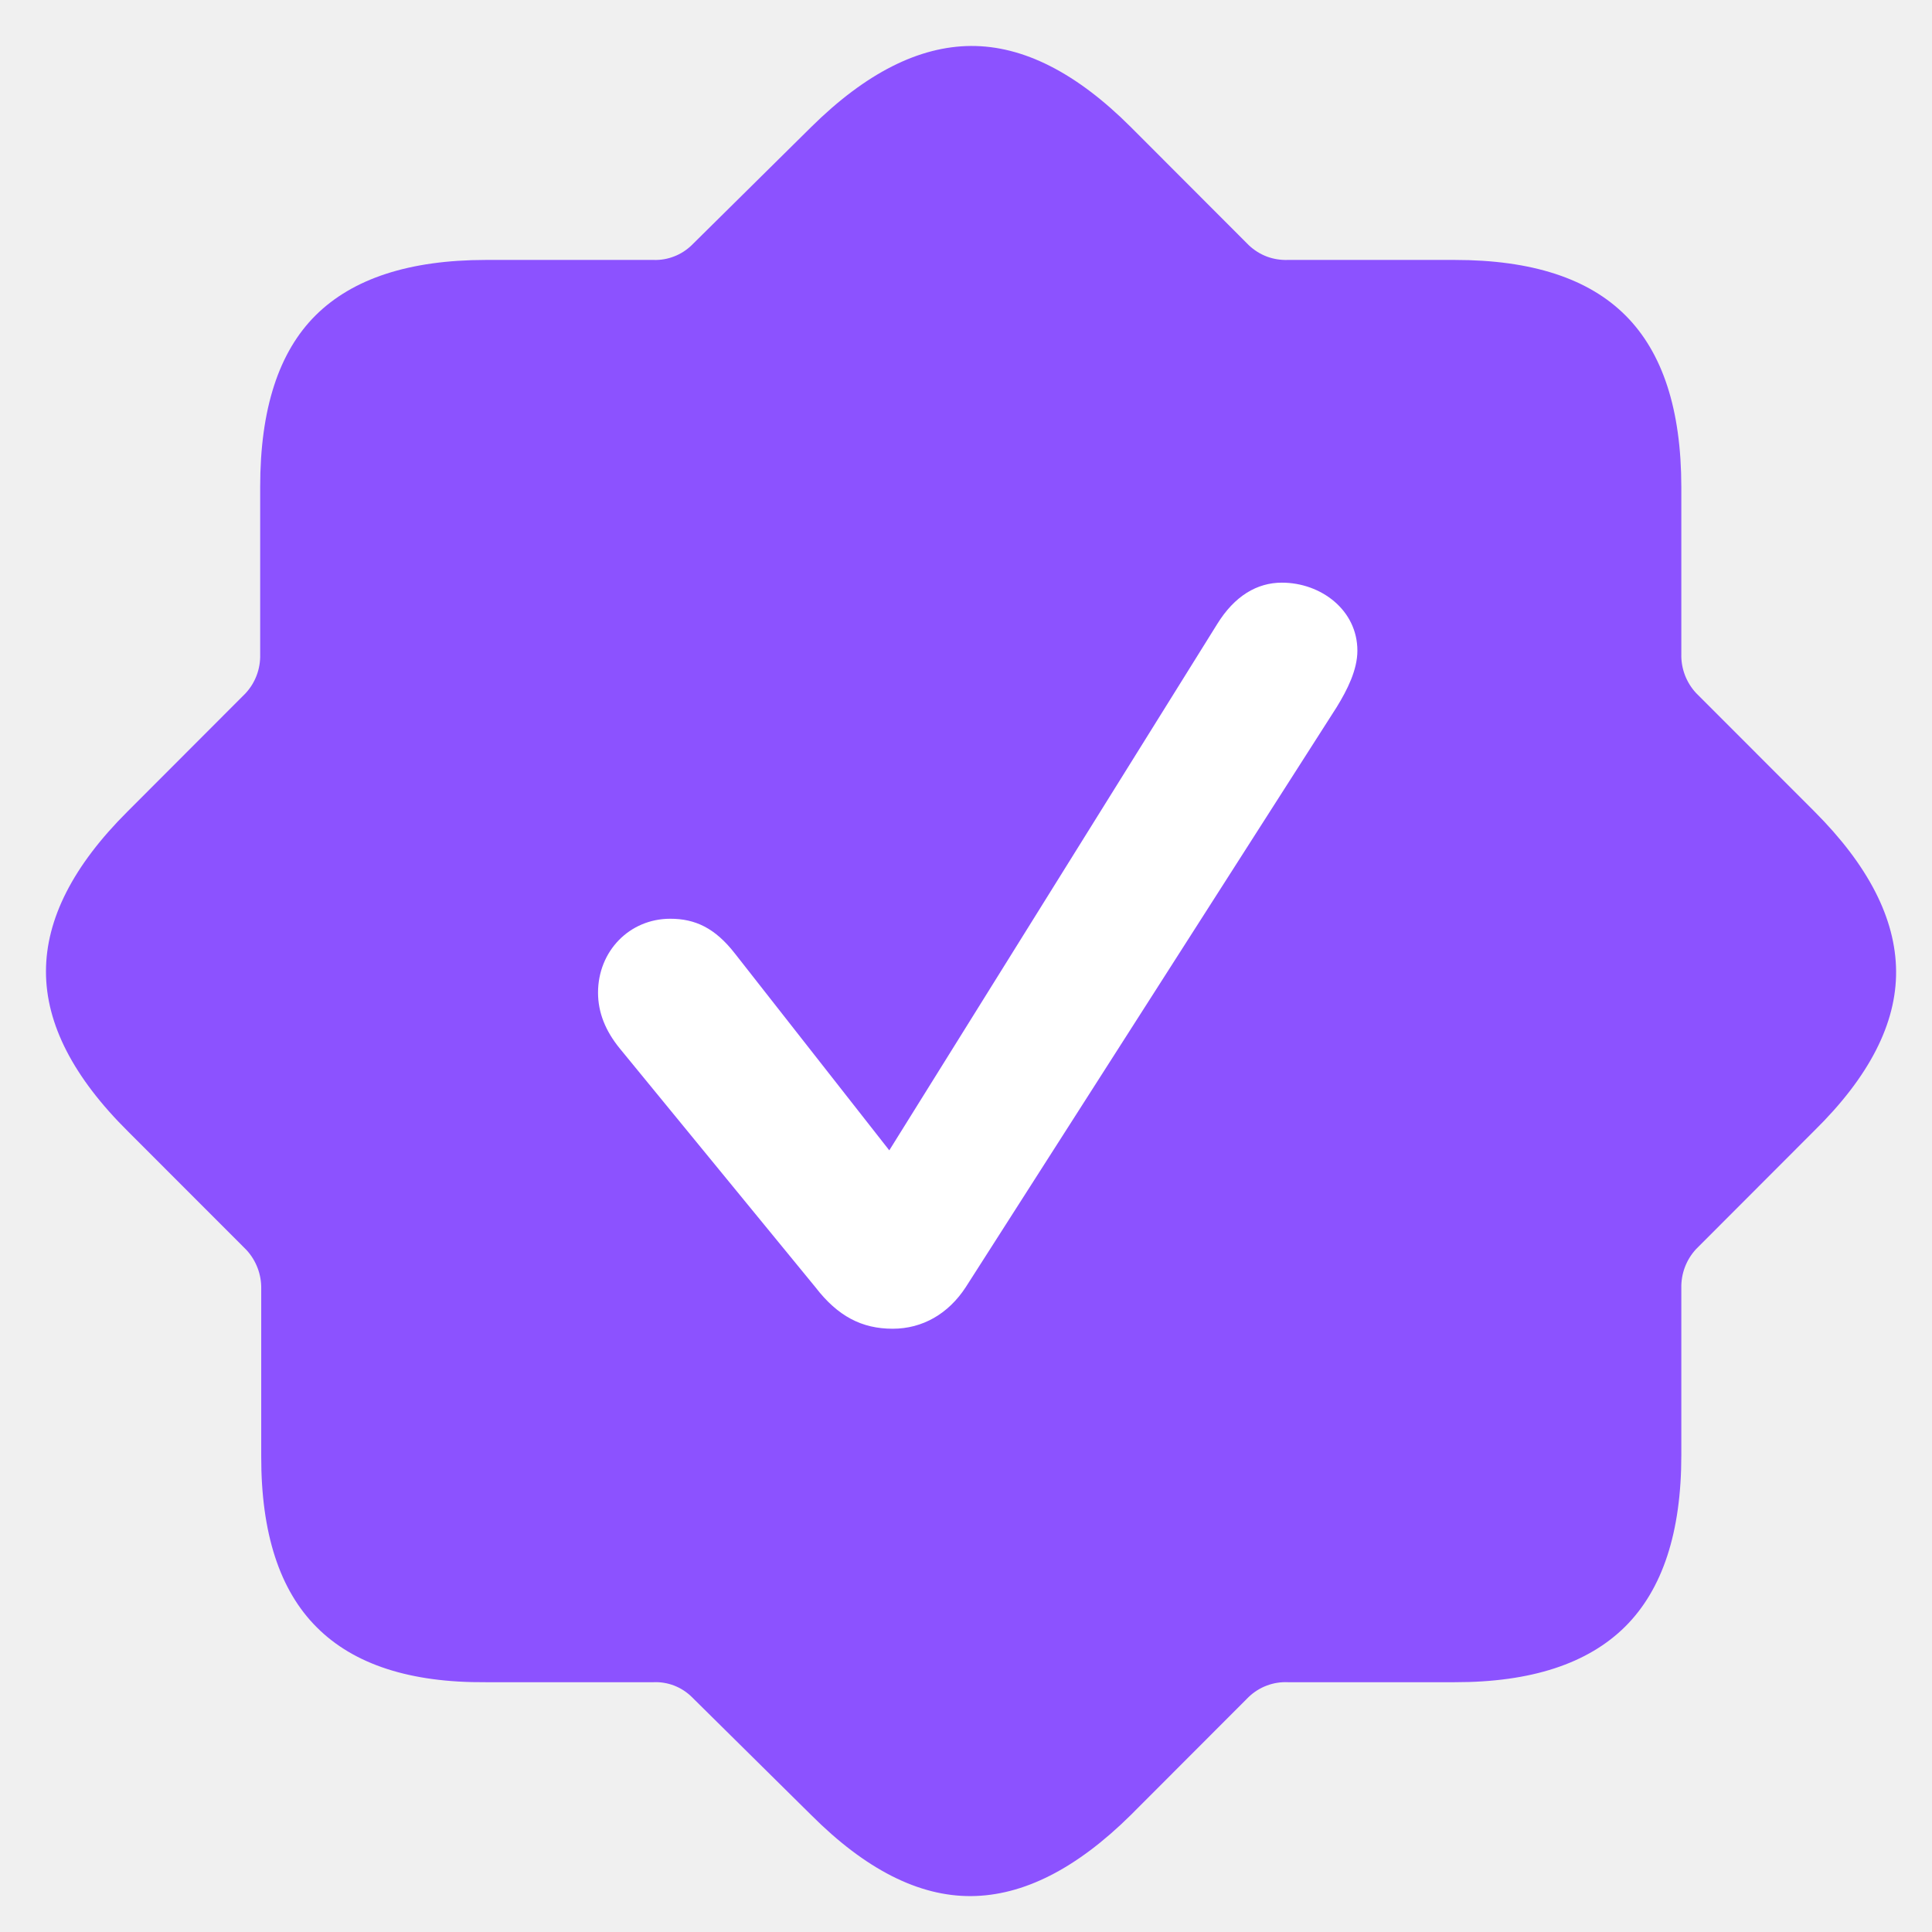
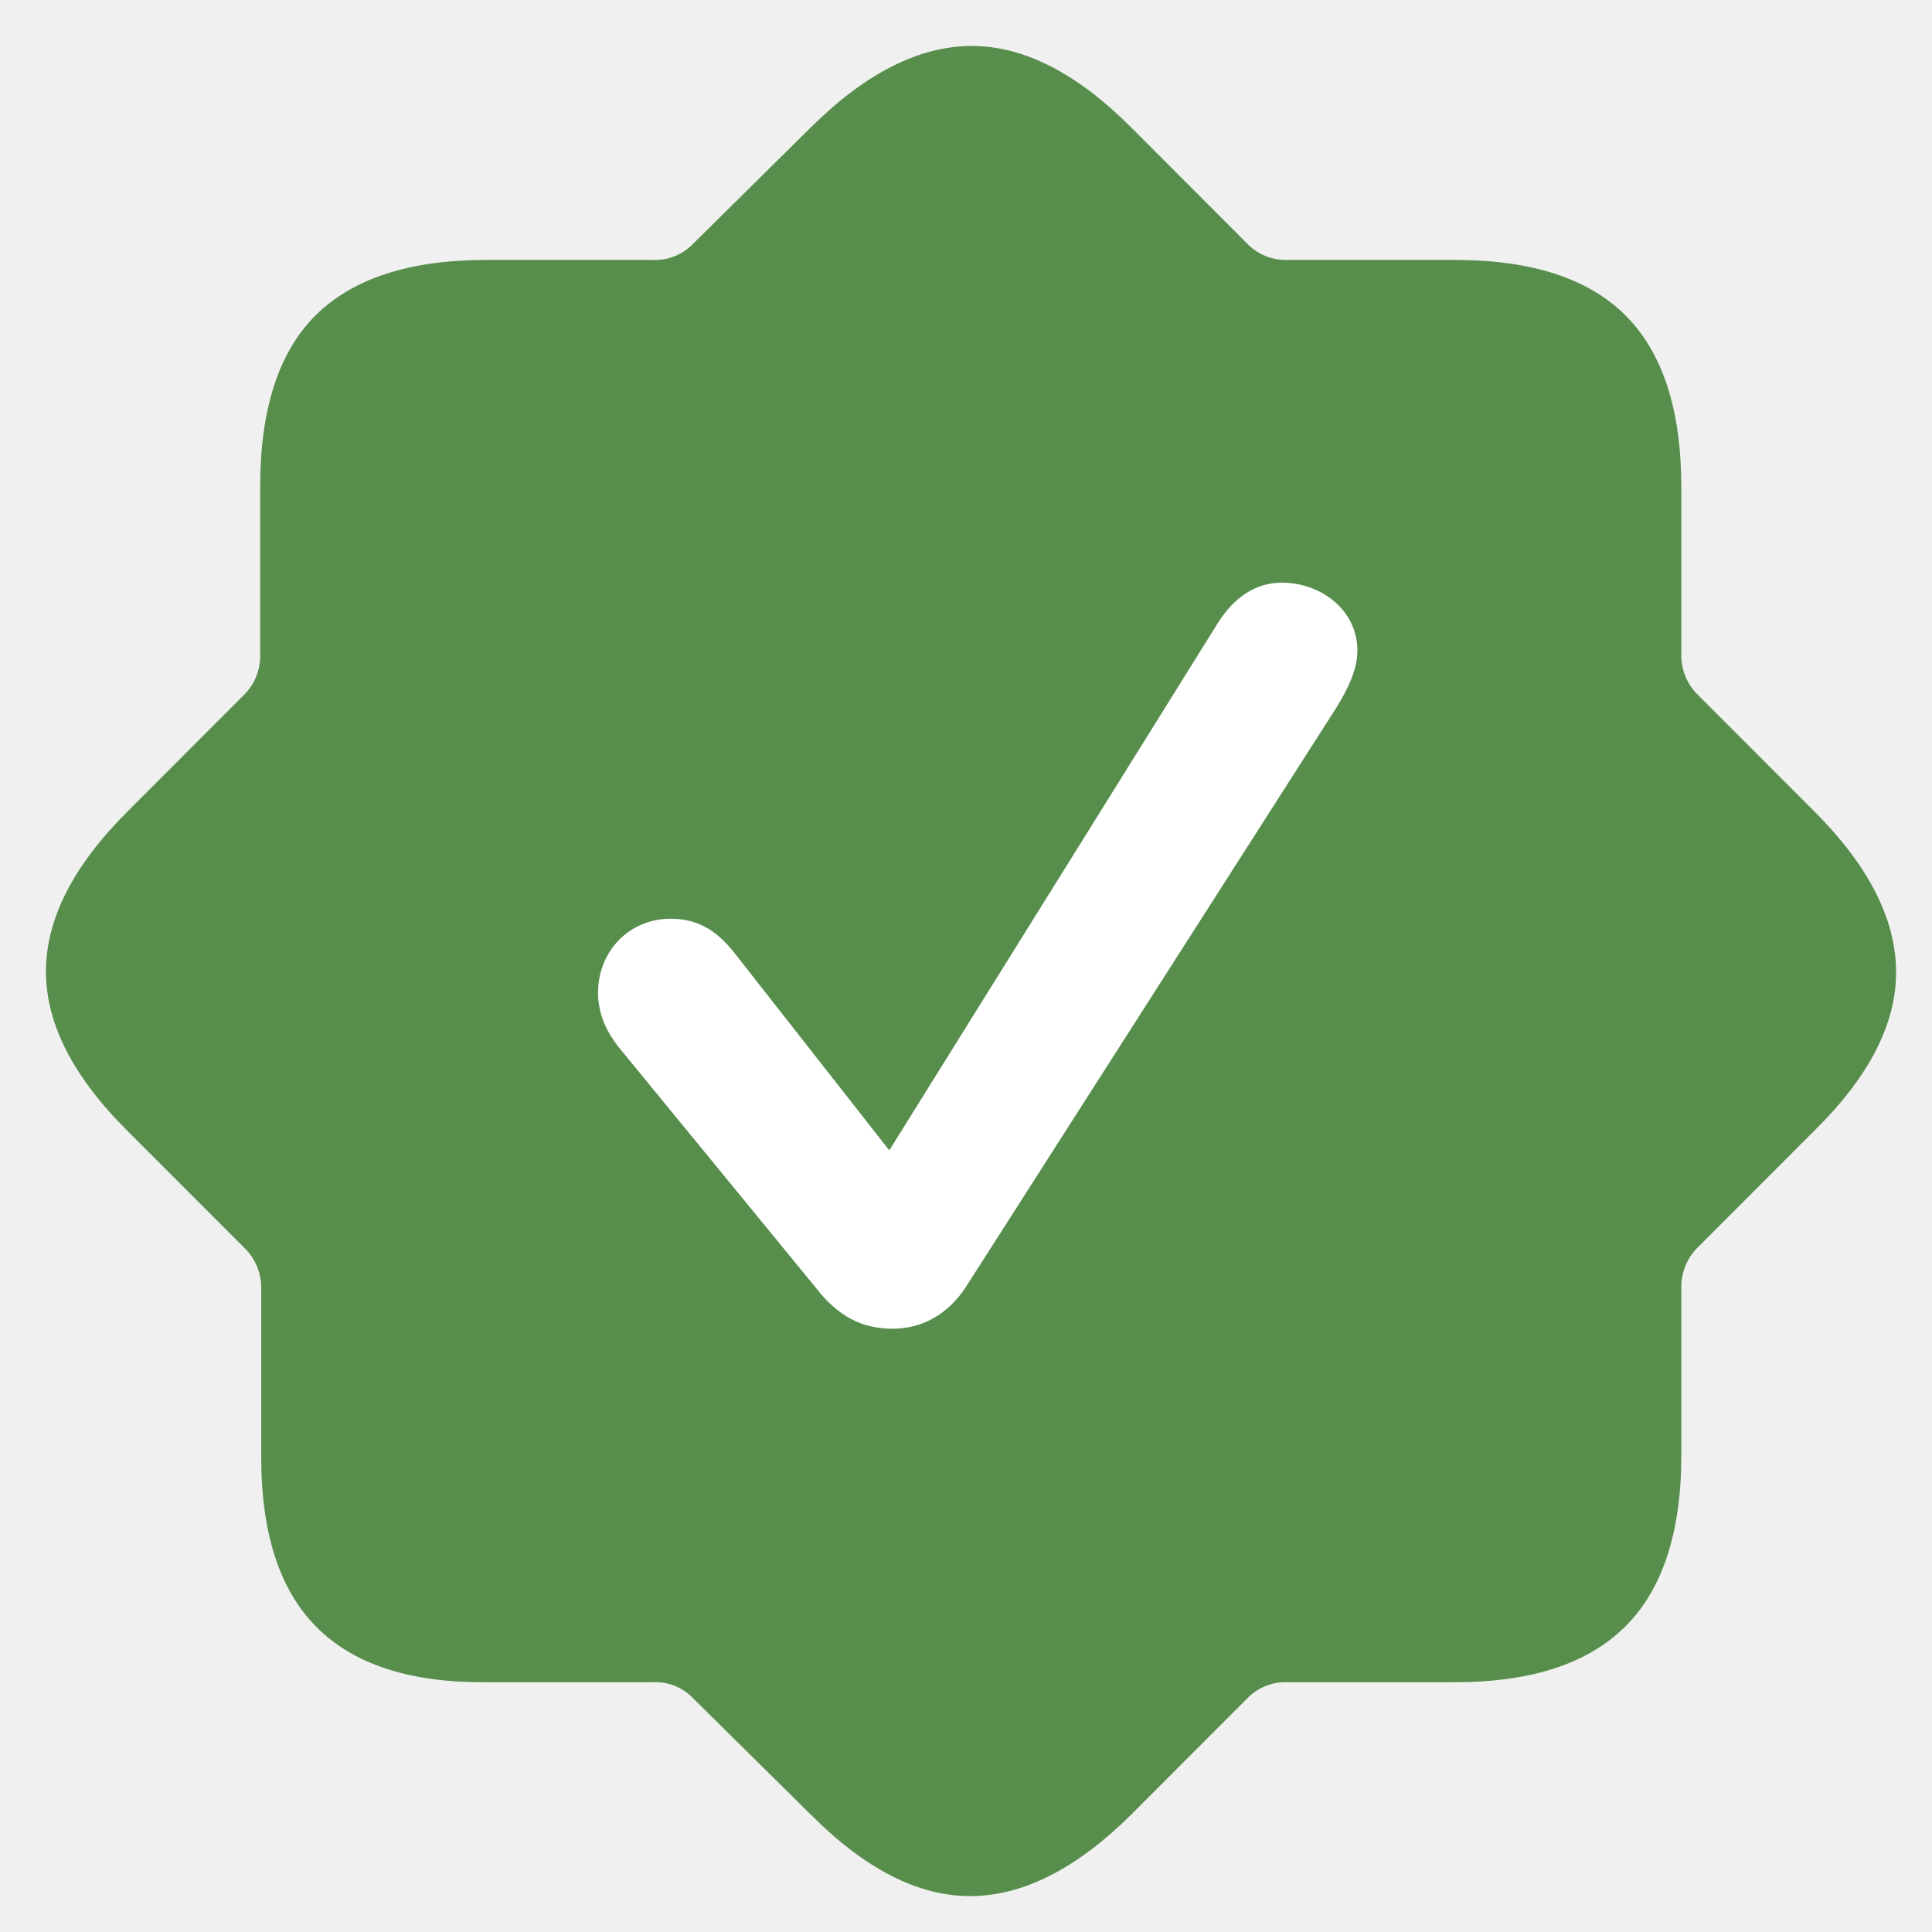
<svg xmlns="http://www.w3.org/2000/svg" width="24" height="24" viewBox="0 0 24 24" fill="none">
-   <path d="M3.245 18.089C3.243 19.047 3.474 19.756 3.936 20.216C4.397 20.677 5.096 20.904 6.033 20.897H8.12C8.207 20.893 8.294 20.908 8.375 20.939C8.457 20.971 8.531 21.019 8.593 21.08L10.078 22.548C10.753 23.223 11.414 23.558 12.062 23.554C12.71 23.55 13.371 23.215 14.046 22.548L15.512 21.08C15.577 21.018 15.653 20.97 15.736 20.939C15.82 20.907 15.909 20.893 15.998 20.897H18.072C19.019 20.898 19.725 20.667 20.19 20.205C20.654 19.742 20.886 19.033 20.886 18.078V16.002C20.882 15.822 20.947 15.648 21.07 15.516L22.537 14.047C23.22 13.376 23.559 12.714 23.554 12.064C23.549 11.413 23.21 10.751 22.537 10.078L21.07 8.61C20.947 8.478 20.881 8.303 20.886 8.123V6.048C20.885 5.091 20.655 4.382 20.195 3.921C19.735 3.459 19.028 3.229 18.072 3.229H15.998C15.909 3.232 15.82 3.218 15.737 3.187C15.653 3.155 15.577 3.107 15.512 3.045L14.046 1.577C13.371 0.903 12.71 0.568 12.062 0.571C11.414 0.575 10.753 0.91 10.078 1.577L8.593 3.045C8.53 3.106 8.456 3.154 8.375 3.185C8.294 3.217 8.207 3.232 8.12 3.229H6.033C5.087 3.23 4.384 3.459 3.923 3.915C3.462 4.372 3.232 5.082 3.232 6.048V8.129C3.237 8.309 3.171 8.484 3.048 8.615L1.582 10.083C0.908 10.755 0.571 11.417 0.571 12.069C0.571 12.721 0.912 13.384 1.594 14.059L3.061 15.527C3.183 15.659 3.249 15.833 3.245 16.013V18.089Z" fill="#8c52ff" />
+   <path d="M3.245 18.089C3.243 19.047 3.474 19.756 3.936 20.216C4.397 20.677 5.096 20.904 6.033 20.897H8.12C8.207 20.893 8.294 20.908 8.375 20.939C8.457 20.971 8.531 21.019 8.593 21.08L10.078 22.548C10.753 23.223 11.414 23.558 12.062 23.554C12.71 23.55 13.371 23.215 14.046 22.548L15.512 21.08C15.577 21.018 15.653 20.97 15.736 20.939C15.82 20.907 15.909 20.893 15.998 20.897H18.072C19.019 20.898 19.725 20.667 20.19 20.205C20.654 19.742 20.886 19.033 20.886 18.078V16.002C20.882 15.822 20.947 15.648 21.07 15.516L22.537 14.047C23.22 13.376 23.559 12.714 23.554 12.064C23.549 11.413 23.21 10.751 22.537 10.078L21.07 8.61C20.947 8.478 20.881 8.303 20.886 8.123V6.048C20.885 5.091 20.655 4.382 20.195 3.921C19.735 3.459 19.028 3.229 18.072 3.229H15.998C15.909 3.232 15.82 3.218 15.737 3.187C15.653 3.155 15.577 3.107 15.512 3.045L14.046 1.577C13.371 0.903 12.71 0.568 12.062 0.571C11.414 0.575 10.753 0.91 10.078 1.577L8.593 3.045C8.53 3.106 8.456 3.154 8.375 3.185C8.294 3.217 8.207 3.232 8.12 3.229H6.033C5.087 3.23 4.384 3.459 3.923 3.915C3.462 4.372 3.232 5.082 3.232 6.048V8.129C3.237 8.309 3.171 8.484 3.048 8.615L1.582 10.083C0.908 10.755 0.571 11.417 0.571 12.069C0.571 12.721 0.912 13.384 1.594 14.059L3.061 15.527C3.183 15.659 3.249 15.833 3.245 16.013V18.089Z" fill="#578e4c" />
  <path d="M11.996 15.991C11.78 16.321 11.46 16.506 11.089 16.506C10.707 16.506 10.408 16.352 10.13 15.991L7.697 13.022C7.521 12.805 7.429 12.578 7.429 12.331C7.429 11.815 7.82 11.413 8.326 11.413C8.635 11.413 8.882 11.527 9.13 11.846L11.047 14.29L15.12 7.753C15.336 7.403 15.615 7.238 15.924 7.238C16.409 7.238 16.862 7.578 16.862 8.083C16.862 8.32 16.738 8.568 16.605 8.784L11.996 15.991Z" fill="white" />
</svg>
